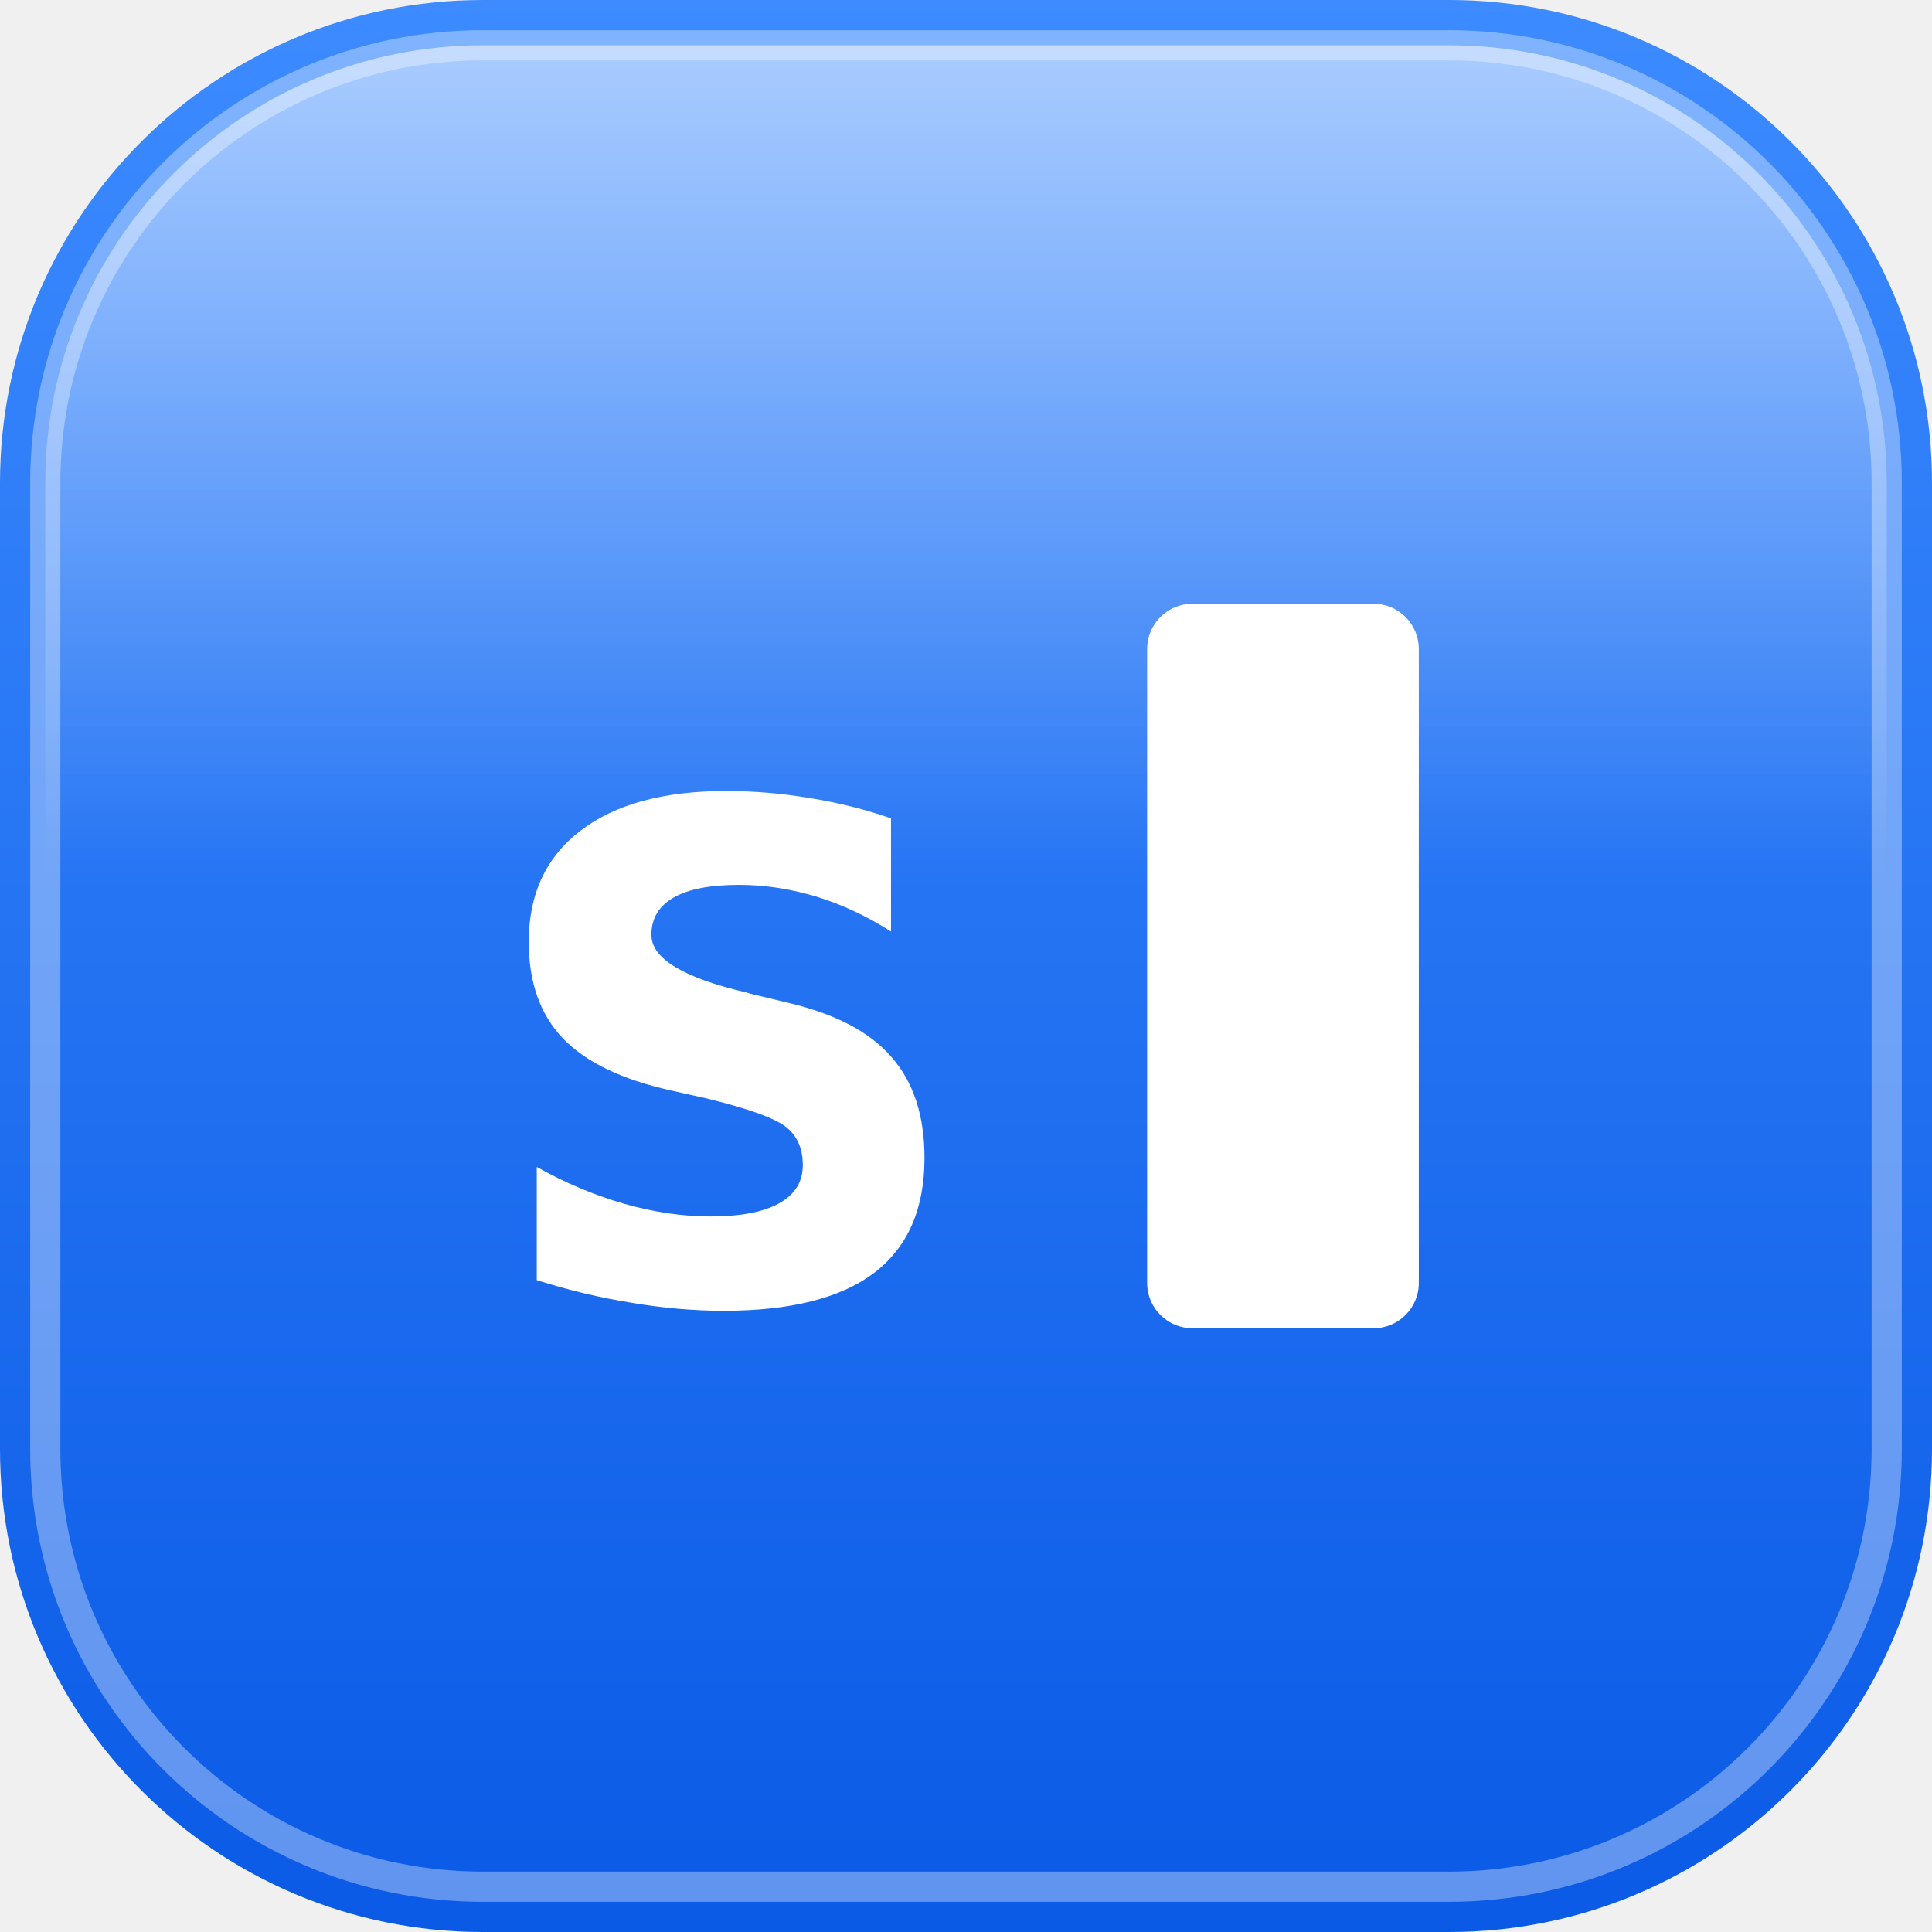
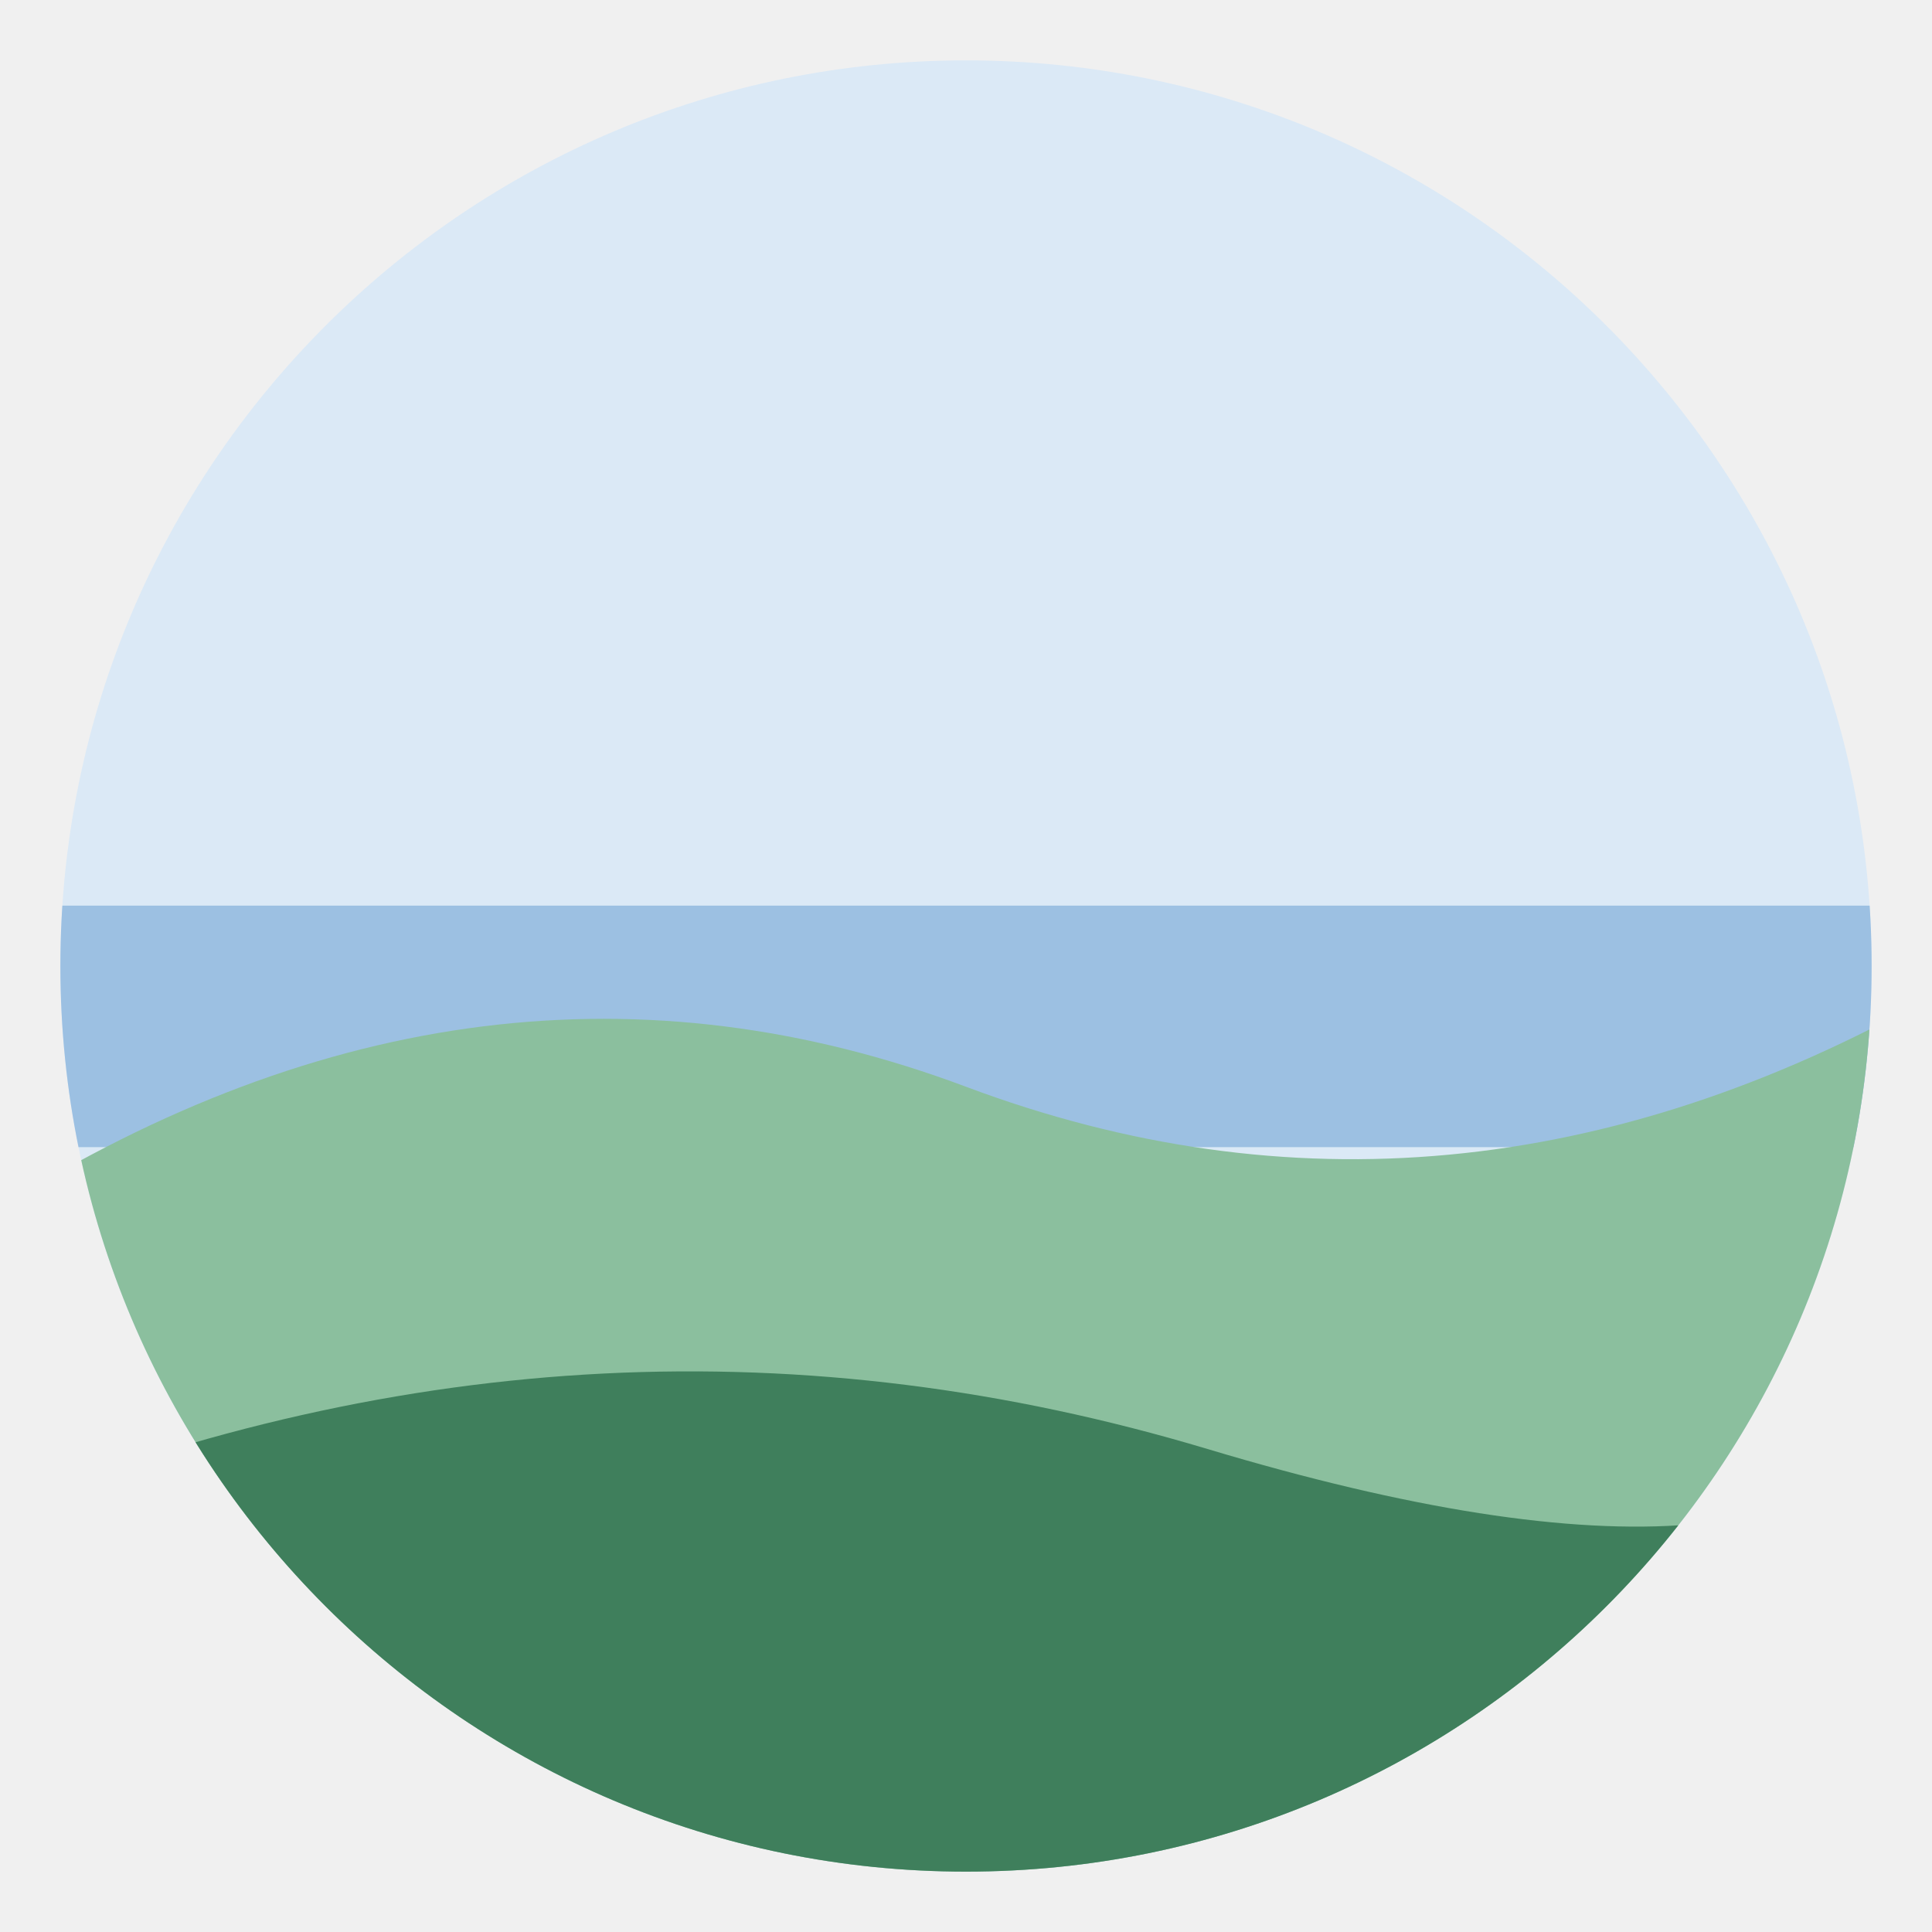
<svg xmlns="http://www.w3.org/2000/svg" viewBox="0 0 64 64">
  <defs>
-     <linearGradient id="g" x1="0" y1="0" x2="0" y2="1">
-       <stop offset="0" stop-color="#3d8bff" />
-       <stop offset="1" stop-color="#0a5ae6" />
-     </linearGradient>
-     <linearGradient id="s" x1="0" y1="0" x2="0" y2="1">
-       <stop offset="0" stop-color="#fff" stop-opacity=".55" />
-       <stop offset=".45" stop-color="#fff" stop-opacity="0" />
-     </linearGradient>
+     <clipPath id="c">
+       <circle cx="32" cy="32" r="30" />
+     </clipPath>
  </defs>
-   <rect width="64" height="64" rx="16" fill="url(#g)" />
-   <rect x="1.5" y="1.5" width="61" height="61" rx="14.5" fill="url(#s)" stroke="#fff" stroke-opacity=".35" />
-   <text x="15" y="43" font-family="Menlo, Consolas, monospace" font-size="30" font-weight="700" fill="#fff">s</text>
-   <rect x="38" y="20" width="9" height="24" rx="1.5" fill="#fff" />
+   <g clip-path="url(#c)">
+     <rect width="64" height="64" fill="#dbe9f6" />
+     <rect y="30" width="64" height="8" fill="#9cc0e2" />
+     <path d="M0 40 Q16 30 32 36 T64 33 V64 H0Z" fill="#8bbf9e" />
+     <path d="M0 50 Q20 42 40 48 T64 46 V64 H0Z" fill="#3f7f5c" />
+   </g>
</svg>
